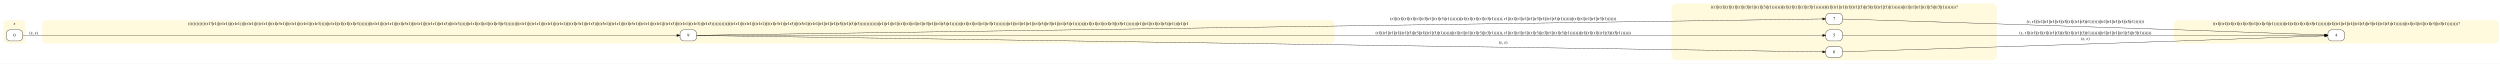
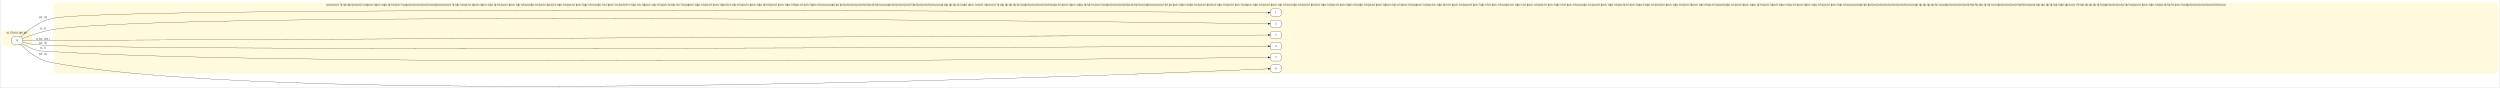
- <svg xmlns="http://www.w3.org/2000/svg" width="8121pt" height="207pt" viewBox="0.00 0.00 8121.00 207.00">
-   <g id="graph0" class="graph" transform="scale(1 1) rotate(0) translate(4 203)">
-     <polygon fill="white" stroke="transparent" points="-4,4 -4,-203 8117,-203 8117,4 -4,4" />
+ <svg xmlns="http://www.w3.org/2000/svg" width="12072pt" height="421pt" viewBox="0.00 0.00 12072.00 421.31">
+   <g id="graph0" class="graph" transform="scale(1 1) rotate(0) translate(4 417.31)">
+     <polygon fill="white" stroke="transparent" points="-4,4 -4,-417.31 12068,-417.31 12068,4 -4,4" />
    <g id="clust1" class="cluster">
-       <path fill="#fff9dd" stroke="#fff9dd" d="M20,-62C20,-62 66,-62 66,-62 72,-62 78,-68 78,-74 78,-74 78,-125 78,-125 78,-131 72,-137 66,-137 66,-137 20,-137 20,-137 14,-137 8,-131 8,-125 8,-125 8,-74 8,-74 8,-68 14,-62 20,-62" />
-       <text text-anchor="middle" x="43" y="-121.8" font-family="Times,serif" font-size="14.00">ε</text>
+       <path fill="#fff9dd" stroke="#fff9dd" d="M12,-195.31C12,-195.31 136,-195.31 136,-195.31 142,-195.31 148,-201.31 148,-207.31 148,-207.31 148,-258.31 148,-258.31 148,-264.31 142,-270.31 136,-270.31 136,-270.31 12,-270.31 12,-270.31 6,-270.31 0,-264.31 0,-258.31 0,-258.31 0,-207.31 0,-207.31 0,-201.31 6,-195.31 12,-195.31" />
+       <text text-anchor="middle" x="74" y="-255.11" font-family="Times,serif" font-size="14.00">((r1?|(r1r1))|r1)|r1</text>
    </g>
    <g id="clust2" class="cluster">
-       <path fill="#fff9dd" stroke="#fff9dd" d="M145,-62C145,-62 4319,-62 4319,-62 4325,-62 4331,-68 4331,-74 4331,-74 4331,-125 4331,-125 4331,-131 4325,-137 4319,-137 4319,-137 145,-137 145,-137 139,-137 133,-131 133,-125 133,-125 133,-74 133,-74 133,-68 139,-62 145,-62" />
-       <text text-anchor="middle" x="2232" y="-121.8" font-family="Times,serif" font-size="14.00">(((((((((((((r1?|r1)|(r1r1))|(r1r1))|((r1r1)|(((r1r1)|((r1|r3r1)|((r1r1)|((r1r1)|(r1r3)))))|(r1r1|(r1|(r1|(r1|r3)))))))|((r1r1)|(((r1r1)|((r1|r3r1)|((r1r1)|(((r1r1)|(r1r3))|(r1r3)))))|(r1r1|(r1|(r1|((r1|r3)|r3)))))))|((r1r1)|(((r1r1)|((r1r1)|((r1r1)|(((r1|r3r1)|(r1r3))|((r3r1)|((r1r1)|((r1|r3r1)|((r1r1)|((r1r1)|((r1r3)|(((r1r1)|(r1r3))|(r1r3))))))))))))|((r1r1)|((r1r1)|((r1r1)|(((r1|r3r1)|(r1r3))|((r3r1)|(r1r1|(r1|(r1|(r1|(r3|((r1|r3)|r3))))))))))))))|r1)|r1)|(r1|((r1|(r1|(r1|(r1|(r3|(r1|((r1|r3)|r1)))))))|(r1|(r1|(r1|(r1|(r3|r1))))))))|(r1|((r1|(r1|(r1|((r1|r3)|(r3|(r1|((r1|r3)|r1)))))))|(r1|(r1|(r1|((r1|r3)|(r3|r1))))))))|r1)|(r1|((r1|(r1|r3))|r1)))|r1)|r1</text>
-     </g>
-     <g id="clust3" class="cluster">
-       <path fill="#fff9dd" stroke="#fff9dd" d="M5439,-8C5439,-8 6470,-8 6470,-8 6476,-8 6482,-14 6482,-20 6482,-20 6482,-179 6482,-179 6482,-185 6476,-191 6470,-191 6470,-191 5439,-191 5439,-191 5433,-191 5427,-185 5427,-179 5427,-179 5427,-20 5427,-20 5427,-14 5433,-8 5439,-8" />
-       <text text-anchor="middle" x="5954.5" y="-175.8" font-family="Times,serif" font-size="14.00">((r1|((r1|(r1|(r1|(r1|(r3|(r1|((r1|r3)|r1)))))))|(r1|(r1|(r1|(r1|(r3|r1)))))))|(r1|((r1|(r1|(r1|((r1|r3)|(r3|(r1|((r1|r3)|r1)))))))|(r1|(r1|(r1|((r1|r3)|(r3|r1))))))))?</text>
-     </g>
-     <g id="clust4" class="cluster">
-       <path fill="#fff9dd" stroke="#fff9dd" d="M7070,-62C7070,-62 8101,-62 8101,-62 8107,-62 8113,-68 8113,-74 8113,-74 8113,-125 8113,-125 8113,-131 8107,-137 8101,-137 8101,-137 7070,-137 7070,-137 7064,-137 7058,-131 7058,-125 7058,-125 7058,-74 7058,-74 7058,-68 7064,-62 7070,-62" />
-       <text text-anchor="middle" x="7585.5" y="-121.8" font-family="Times,serif" font-size="14.00">((r1|((r1|(r1|(r1|(r1|(r3|(r1|((r1|r3)|r1)))))))|(r1|(r1|(r1|(r1|(r3|r1)))))))|(r1|((r1|(r1|(r1|((r1|r3)|(r3|(r1|((r1|r3)|r1)))))))|(r1|(r1|(r1|((r1|r3)|(r3|r1))))))))?</text>
+       <path fill="#fff9dd" stroke="#fff9dd" d="M263,-60.31C263,-60.31 12052,-60.31 12052,-60.31 12058,-60.31 12064,-66.31 12064,-72.31 12064,-72.31 12064,-393.31 12064,-393.31 12064,-399.31 12058,-405.31 12052,-405.31 12052,-405.31 263,-405.31 263,-405.31 257,-405.31 251,-399.31 251,-393.31 251,-393.31 251,-72.31 251,-72.31 251,-66.31 257,-60.31 263,-60.31" />
+       <text text-anchor="middle" x="6157.5" y="-390.11" font-family="Times,serif" font-size="14.00">(((((r1((((r1?|r1)|r1)|(r1|(r1|(r1|r3))))|((r1r1)|((r1r1)|((r1|r3r1)|(r1r3)))))|(r1|(r1|(r1|(r3|(r1|r3))))))|((((((((((((((r1?|r1)|(r1r1))|(r1r1))|((r1r1)|((r1r1)|((r1|r3r1)|((r1r1)|((r1r1)|(r1r3)))))))|((r1r1)|((r1r1)|((r1|r3r1)|((r1r1)|(((r1r1)|(r1r3))|(r1r3)))))))|((r1r1r1)|((r1r1r1)|((r1|r3r1r1)|((r1r1r1)|((((r1r1)|(r1r3))|(r1r3)r1)|(r1r1r3)))))))|((r1r1)|((r1r1)|((r1r1)|((r1r1)|(((r1|r3r1)|(r1r3))|((r3r1)|((r1r1)|((r1|r3r1)|((r1r1)|((r1r1)|((r1r3)|(((r1r1)|(r1r3))|(r1r3))))))))))))))|r1)|r1)|(r1|(r1|(r1|(r1|(r1|(r3|(r1|((r1|r3)|r1)))))))))|(r1|(r1|(r1|(r1|((r1|r3)|(r3|(r1|((r1|r3)|r1)))))))))|r1)|(r1|(r1|(r1|r3))))|r1))|(r1r1(r1|r3)?))|(r1((((r1?|r1)|(r1|(r1|(r1|(r1|r3)))))|(r1|(r1|(r1|((r1|r3)|r3)))))|((r1r1)|((r1r1)|((r1r1)|(((r1|r3)|r3r1)|(r1r3))))))|(r1|(r1|(r1|(r1|(r3|((r1|r3)|r3))))))))|(((((((((((((((r1?|r1)|r1)|(r1r1))|(r1r1))|((r1r1)|(((r1r1)|((r1|r3r1)|((r1r1)|((r1r1)|(r1r3)))))|((r1r1)|((r1r1)|((r1r1)|((r1r1)|(r1r3))))))))|((r1r1)|(((r1r1)|((r1|r3r1)|((r1r1)|(((r1r1)|(r1r3))|(r1r3)))))|((r1r1)|((r1r1)|((r1r1)|(((r1r1)|(r1r3))|(r1r3))))))))|((r1r1r1)|(((r1r1r1)|((r1|r3r1r1)|((r1r1r1)|((((r1r1)|(r1r3))|(r1r3)r1)|(r1r1r3)))))|((r1r1r1)|((r1r1r1)|((r1r1r1)|((((r1r1)|(r1r3))|(r1r3)r1)|(r1r1r3))))))))|((r1r1)|(((r1r1)|((r1r1)|((r1r1)|(((r1|r3r1)|(r1r3))|((r3r1)|((r1r1)|((r1|r3r1)|((r1r1)|((r1r1)|((r1r3)|(((r1r1)|(r1r3))|(r1r3))))))))))))|((r1r1)|((r1r1)|((r1r1)|(((r1|r3r1)|(r1r3))|((r3r1)|((r1r1)|((r1r1)|((r1r1)|((r1r1)|((r1r3)|(((r1r1)|(r1r3))|(r1r3)))))))))))))))|r1)|r1)|(r1|((r1|(r1|(r1|(r1|(r3|(r1|((r1|r3)|r1)))))))|(r1|(r1|(r1|(r1|(r3|r1))))))))|(r1|((r1|(r1|(r1|((r1|r3)|(r3|(r1|((r1|r3)|r1)))))))|(r1|(r1|(r1|((r1|r3)|(r3|r1))))))))|r1)|(r1|((r1|(r1|r3))|r1)))|r1))|(r1((((r1?|r1)|(r1|(r1|(r1|(r1|r3)))))|(r1|(r1|(r1|((r1|r3)|r3)))))|((r1r1)|((r1r1)|((r1r1)|(((r1|r3)|r3r1)|(r1r3))))))|(r1|(r1|(r1|(r1|(r3|((r1|r3)|r3)))))))</text>
    </g>
    <g id="node1" class="node">
-       <path fill="#ffffff" stroke="black" d="M58,-106C58,-106 28,-106 28,-106 22,-106 16,-100 16,-94 16,-94 16,-82 16,-82 16,-76 22,-70 28,-70 28,-70 58,-70 58,-70 64,-70 70,-76 70,-82 70,-82 70,-94 70,-94 70,-100 64,-106 58,-106" />
-       <text text-anchor="middle" x="43" y="-84.3" font-family="Times,serif" font-size="14.00">0</text>
+       <path fill="#ffffff" stroke="black" d="M89,-239.31C89,-239.31 59,-239.31 59,-239.31 53,-239.31 47,-233.31 47,-227.31 47,-227.31 47,-215.31 47,-215.31 47,-209.31 53,-203.31 59,-203.31 59,-203.31 89,-203.31 89,-203.31 95,-203.31 101,-209.31 101,-215.31 101,-215.31 101,-227.31 101,-227.31 101,-233.31 95,-239.31 89,-239.31" />
+       <text text-anchor="middle" x="74" y="-217.61" font-family="Times,serif" font-size="14.00">0</text>
    </g>
    <g id="node2" class="node">
-       <path fill="#ffffff" stroke="black" d="M2247,-106C2247,-106 2217,-106 2217,-106 2211,-106 2205,-100 2205,-94 2205,-94 2205,-82 2205,-82 2205,-76 2211,-70 2217,-70 2217,-70 2247,-70 2247,-70 2253,-70 2259,-76 2259,-82 2259,-82 2259,-94 2259,-94 2259,-100 2253,-106 2247,-106" />
-       <text text-anchor="middle" x="2232" y="-84.3" font-family="Times,serif" font-size="14.00">9</text>
+       <path fill="#ffffff" stroke="black" d="M6172,-374.31C6172,-374.31 6142,-374.31 6142,-374.31 6136,-374.31 6130,-368.31 6130,-362.31 6130,-362.31 6130,-350.31 6130,-350.31 6130,-344.31 6136,-338.31 6142,-338.31 6142,-338.31 6172,-338.31 6172,-338.31 6178,-338.31 6184,-344.31 6184,-350.31 6184,-350.31 6184,-362.31 6184,-362.31 6184,-368.31 6178,-374.31 6172,-374.31" />
+       <text text-anchor="middle" x="6157" y="-352.61" font-family="Times,serif" font-size="14.00">1</text>
    </g>
    <g id="edge1" class="edge">
-       <path fill="none" stroke="black" d="M70.08,-88C296.7,-88 1929.79,-88 2194.73,-88" />
-       <polygon fill="black" stroke="black" points="2194.95,-91.5 2204.95,-88 2194.95,-84.5 2194.95,-91.5" />
-       <text text-anchor="middle" x="105.5" y="-91.8" font-family="Times,serif" font-size="14.00">(ε, ε)</text>
+       <path fill="none" stroke="black" d="M93.15,-239.54C109.15,-254.86 133.65,-276.57 158,-291.31 196.2,-314.43 207.21,-320.6 251,-329.31 557.54,-390.24 5639.55,-359.58 6119.67,-356.54" />
+       <polygon fill="black" stroke="black" points="6119.87,-360.04 6129.84,-356.47 6119.82,-353.04 6119.87,-360.04" />
+       <text text-anchor="middle" x="199.5" y="-330.11" font-family="Times,serif" font-size="14.00">(r1, r1)</text>
    </g>
    <g id="node3" class="node">
-       <path fill="#ffffff" stroke="black" d="M5969,-160C5969,-160 5939,-160 5939,-160 5933,-160 5927,-154 5927,-148 5927,-148 5927,-136 5927,-136 5927,-130 5933,-124 5939,-124 5939,-124 5969,-124 5969,-124 5975,-124 5981,-130 5981,-136 5981,-136 5981,-148 5981,-148 5981,-154 5975,-160 5969,-160" />
-       <text text-anchor="middle" x="5954" y="-138.3" font-family="Times,serif" font-size="14.00">7</text>
+       <path fill="#ffffff" stroke="black" d="M6172,-320.31C6172,-320.31 6142,-320.31 6142,-320.31 6136,-320.31 6130,-314.31 6130,-308.31 6130,-308.31 6130,-296.31 6130,-296.31 6130,-290.31 6136,-284.31 6142,-284.31 6142,-284.31 6172,-284.31 6172,-284.31 6178,-284.31 6184,-290.31 6184,-296.31 6184,-296.31 6184,-308.31 6184,-308.31 6184,-314.31 6178,-320.31 6172,-320.31" />
+       <text text-anchor="middle" x="6157" y="-298.61" font-family="Times,serif" font-size="14.00">2</text>
    </g>
    <g id="edge2" class="edge">
-       <path fill="none" stroke="black" d="M2259.25,-88.38C2570.56,-92.9 5552.51,-136.19 5916.63,-141.47" />
-       <polygon fill="black" stroke="black" points="5916.82,-144.98 5926.87,-141.62 5916.92,-137.98 5916.82,-144.98" />
-       <text text-anchor="middle" x="4879" y="-137.8" font-family="Times,serif" font-size="14.00">(r1|((r1|(r1|(r1|(r1|(r3|(r1|((r1|r3)|r1)))))))|(r1|(r1|(r1|(r1|(r3|r1)))))), r1|((r1|(r1|(r1|(r1|(r3|(r1|((r1|r3)|r1)))))))|(r1|(r1|(r1|(r1|(r3|r1)))))))</text>
+       <path fill="none" stroke="black" d="M101.27,-232.03C135.18,-245.25 196.34,-266.98 251,-275.31 868.02,-369.28 5654.46,-308.9 6119.67,-302.79" />
+       <polygon fill="black" stroke="black" points="6119.9,-306.29 6129.85,-302.66 6119.8,-299.29 6119.9,-306.29" />
+       <text text-anchor="middle" x="199.5" y="-276.11" font-family="Times,serif" font-size="14.00">(ε, ε)</text>
    </g>
    <g id="node4" class="node">
-       <path fill="#ffffff" stroke="black" d="M5969,-106C5969,-106 5939,-106 5939,-106 5933,-106 5927,-100 5927,-94 5927,-94 5927,-82 5927,-82 5927,-76 5933,-70 5939,-70 5939,-70 5969,-70 5969,-70 5975,-70 5981,-76 5981,-82 5981,-82 5981,-94 5981,-94 5981,-100 5975,-106 5969,-106" />
-       <text text-anchor="middle" x="5954" y="-84.3" font-family="Times,serif" font-size="14.00">5</text>
+       <path fill="#ffffff" stroke="black" d="M6172,-266.31C6172,-266.31 6142,-266.31 6142,-266.31 6136,-266.31 6130,-260.31 6130,-254.31 6130,-254.31 6130,-242.31 6130,-242.31 6130,-236.31 6136,-230.31 6142,-230.31 6142,-230.31 6172,-230.31 6172,-230.31 6178,-230.31 6184,-236.31 6184,-242.31 6184,-242.31 6184,-254.31 6184,-254.31 6184,-260.31 6178,-266.31 6172,-266.31" />
+       <text text-anchor="middle" x="6157" y="-244.61" font-family="Times,serif" font-size="14.00">3</text>
    </g>
    <g id="edge3" class="edge">
-       <path fill="none" stroke="black" d="M2259.25,-88C2570.56,-88 5552.51,-88 5916.63,-88" />
-       <polygon fill="black" stroke="black" points="5916.87,-91.5 5926.87,-88 5916.87,-84.5 5916.87,-91.5" />
-       <text text-anchor="middle" x="4879" y="-91.8" font-family="Times,serif" font-size="14.00">(r1|((r1|(r1|(r1|((r1|r3)|(r3|(r1|((r1|r3)|r1)))))))|(r1|(r1|(r1|((r1|r3)|(r3|r1)))))), r1|((r1|(r1|(r1|((r1|r3)|(r3|(r1|((r1|r3)|r1)))))))|(r1|(r1|(r1|((r1|r3)|(r3|r1)))))))</text>
+       <path fill="none" stroke="black" d="M101.12,-221.42C511.95,-223.25 5638.17,-246.01 6119.76,-248.14" />
+       <polygon fill="black" stroke="black" points="6119.95,-251.65 6129.96,-248.19 6119.98,-244.65 6119.95,-251.65" />
+       <text text-anchor="middle" x="199.5" y="-225.11" font-family="Times,serif" font-size="14.00">(r1r1, r1r1)</text>
    </g>
    <g id="node5" class="node">
-       <path fill="#ffffff" stroke="black" d="M5969,-52C5969,-52 5939,-52 5939,-52 5933,-52 5927,-46 5927,-40 5927,-40 5927,-28 5927,-28 5927,-22 5933,-16 5939,-16 5939,-16 5969,-16 5969,-16 5975,-16 5981,-22 5981,-28 5981,-28 5981,-40 5981,-40 5981,-46 5975,-52 5969,-52" />
-       <text text-anchor="middle" x="5954" y="-30.3" font-family="Times,serif" font-size="14.00">6</text>
+       <path fill="#ffffff" stroke="black" d="M6172,-212.31C6172,-212.31 6142,-212.31 6142,-212.31 6136,-212.31 6130,-206.31 6130,-200.31 6130,-200.31 6130,-188.31 6130,-188.31 6130,-182.31 6136,-176.31 6142,-176.31 6142,-176.31 6172,-176.31 6172,-176.31 6178,-176.31 6184,-182.31 6184,-188.31 6184,-188.31 6184,-200.31 6184,-200.31 6184,-206.31 6178,-212.31 6172,-212.31" />
+       <text text-anchor="middle" x="6157" y="-190.61" font-family="Times,serif" font-size="14.00">4</text>
    </g>
    <g id="edge4" class="edge">
-       <path fill="none" stroke="black" d="M2259.25,-87.62C2570.56,-83.1 5552.51,-39.81 5916.63,-34.53" />
-       <polygon fill="black" stroke="black" points="5916.92,-38.02 5926.87,-34.38 5916.82,-31.02 5916.92,-38.02" />
-       <text text-anchor="middle" x="4879" y="-60.8" font-family="Times,serif" font-size="14.00">(ε, ε)</text>
+       <path fill="none" stroke="black" d="M101.28,-213.7C117.48,-209.42 138.76,-204.49 158,-202.31 473.51,-166.44 5634.42,-191.67 6119.49,-194.12" />
+       <polygon fill="black" stroke="black" points="6119.75,-197.62 6129.77,-194.17 6119.79,-190.62 6119.75,-197.62" />
+       <text text-anchor="middle" x="199.5" y="-206.11" font-family="Times,serif" font-size="14.00">(r1, r1)</text>
    </g>
    <g id="node6" class="node">
-       <path fill="#ffffff" stroke="black" d="M7600,-106C7600,-106 7570,-106 7570,-106 7564,-106 7558,-100 7558,-94 7558,-94 7558,-82 7558,-82 7558,-76 7564,-70 7570,-70 7570,-70 7600,-70 7600,-70 7606,-70 7612,-76 7612,-82 7612,-82 7612,-94 7612,-94 7612,-100 7606,-106 7600,-106" />
-       <text text-anchor="middle" x="7585" y="-84.3" font-family="Times,serif" font-size="14.00">4</text>
+       <path fill="#ffffff" stroke="black" d="M6172,-158.31C6172,-158.31 6142,-158.31 6142,-158.31 6136,-158.31 6130,-152.31 6130,-146.31 6130,-146.31 6130,-134.31 6130,-134.31 6130,-128.31 6136,-122.31 6142,-122.31 6142,-122.31 6172,-122.31 6172,-122.31 6178,-122.31 6184,-128.31 6184,-134.31 6184,-134.31 6184,-146.31 6184,-146.31 6184,-152.31 6178,-158.31 6172,-158.31" />
+       <text text-anchor="middle" x="6157" y="-136.61" font-family="Times,serif" font-size="14.00">5</text>
    </g>
    <g id="edge5" class="edge">
-       <path fill="none" stroke="black" d="M5981.22,-141.19C6102.6,-137.45 6622.02,-121.37 7048,-107 7236.05,-100.66 7461.19,-92.49 7547.7,-89.33" />
-       <polygon fill="black" stroke="black" points="7547.92,-92.82 7557.79,-88.96 7547.67,-85.83 7547.92,-92.82" />
-       <text text-anchor="middle" x="6770" y="-128.8" font-family="Times,serif" font-size="14.00">(ε, r1|((r1|(r1|(r1|(r1|(r3|(r1|((r1|r3)|r1)))))))|(r1|(r1|(r1|(r1|(r3|r1)))))))</text>
+       <path fill="none" stroke="black" d="M101.24,-204.59C117.07,-195.32 137.99,-184.45 158,-178.31 197.79,-166.09 209.46,-169.85 251,-167.31 1492.51,-91.29 5685.89,-135.12 6119.66,-139.9" />
+       <polygon fill="black" stroke="black" points="6119.72,-143.4 6129.76,-140.01 6119.8,-136.4 6119.72,-143.4" />
+       <text text-anchor="middle" x="199.5" y="-182.11" font-family="Times,serif" font-size="14.00">(ε, ε)</text>
+     </g>
+     <g id="node7" class="node">
+       <path fill="#ffffff" stroke="black" d="M6172,-104.31C6172,-104.31 6142,-104.31 6142,-104.31 6136,-104.31 6130,-98.31 6130,-92.31 6130,-92.31 6130,-80.31 6130,-80.31 6130,-74.31 6136,-68.31 6142,-68.31 6142,-68.31 6172,-68.31 6172,-68.31 6178,-68.31 6184,-74.31 6184,-80.31 6184,-80.31 6184,-92.31 6184,-92.31 6184,-98.31 6178,-104.31 6172,-104.31" />
+       <text text-anchor="middle" x="6157" y="-82.61" font-family="Times,serif" font-size="14.00">6</text>
    </g>
    <g id="edge6" class="edge">
-       <path fill="none" stroke="black" d="M5981.25,-88C6170.69,-88 7327.76,-88 7547.86,-88" />
-       <polygon fill="black" stroke="black" points="7547.91,-91.5 7557.91,-88 7547.91,-84.5 7547.91,-91.5" />
-       <text text-anchor="middle" x="6770" y="-91.8" font-family="Times,serif" font-size="14.00">(ε, r1|((r1|(r1|(r1|((r1|r3)|(r3|(r1|((r1|r3)|r1)))))))|(r1|(r1|(r1|((r1|r3)|(r3|r1)))))))</text>
-     </g>
-     <g id="edge7" class="edge">
-       <path fill="none" stroke="black" d="M5981.22,-34.81C6102.6,-38.55 6622.02,-54.63 7048,-69 7236.05,-75.34 7461.19,-83.51 7547.7,-86.67" />
-       <polygon fill="black" stroke="black" points="7547.67,-90.17 7557.79,-87.04 7547.92,-83.18 7547.67,-90.17" />
-       <text text-anchor="middle" x="6770" y="-72.8" font-family="Times,serif" font-size="14.00">(ε, ε)</text>
+       <path fill="none" stroke="black" d="M91.96,-203.02C107.77,-186.84 132.66,-163.52 158,-148.31 195.86,-125.57 207.57,-121.31 251,-113.31 1474.55,112.2 5686.13,-65.64 6119.85,-84.7" />
+       <polygon fill="black" stroke="black" points="6119.79,-88.2 6129.94,-85.14 6120.1,-81.2 6119.79,-88.2" />
+       <text text-anchor="middle" x="199.5" y="-152.11" font-family="Times,serif" font-size="14.00">(r1, r1)</text>
    </g>
  </g>
</svg>
